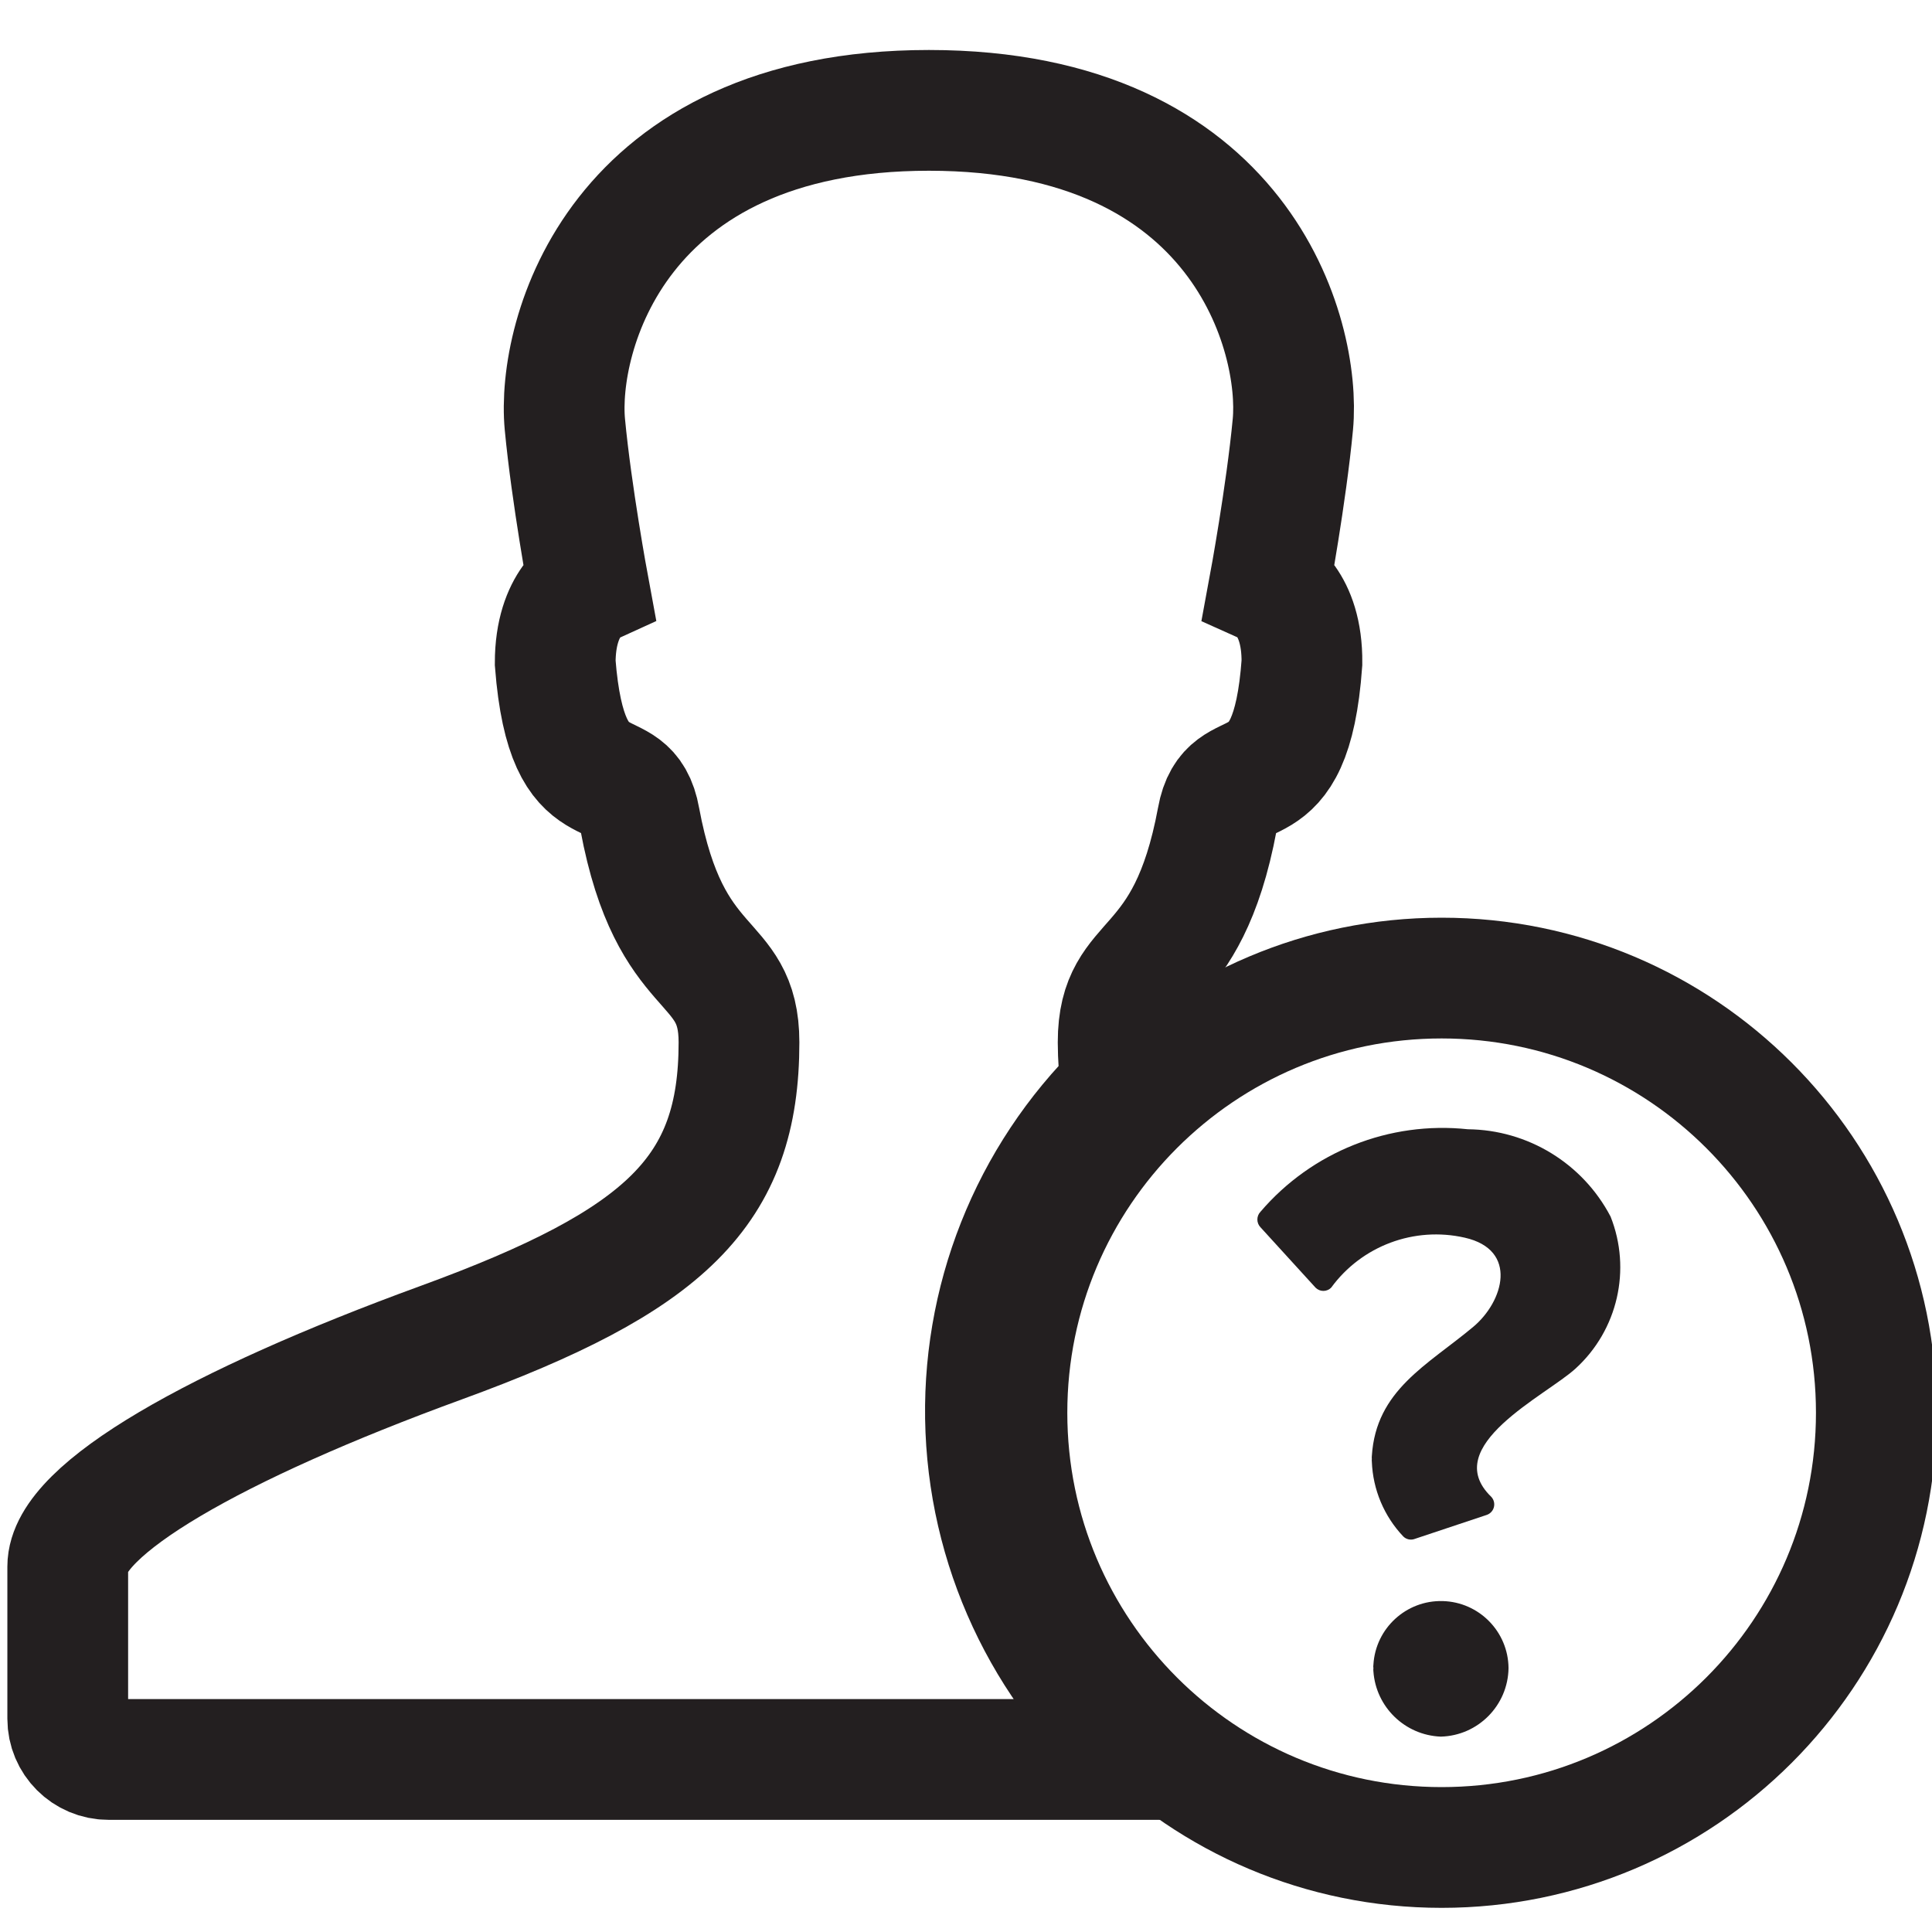
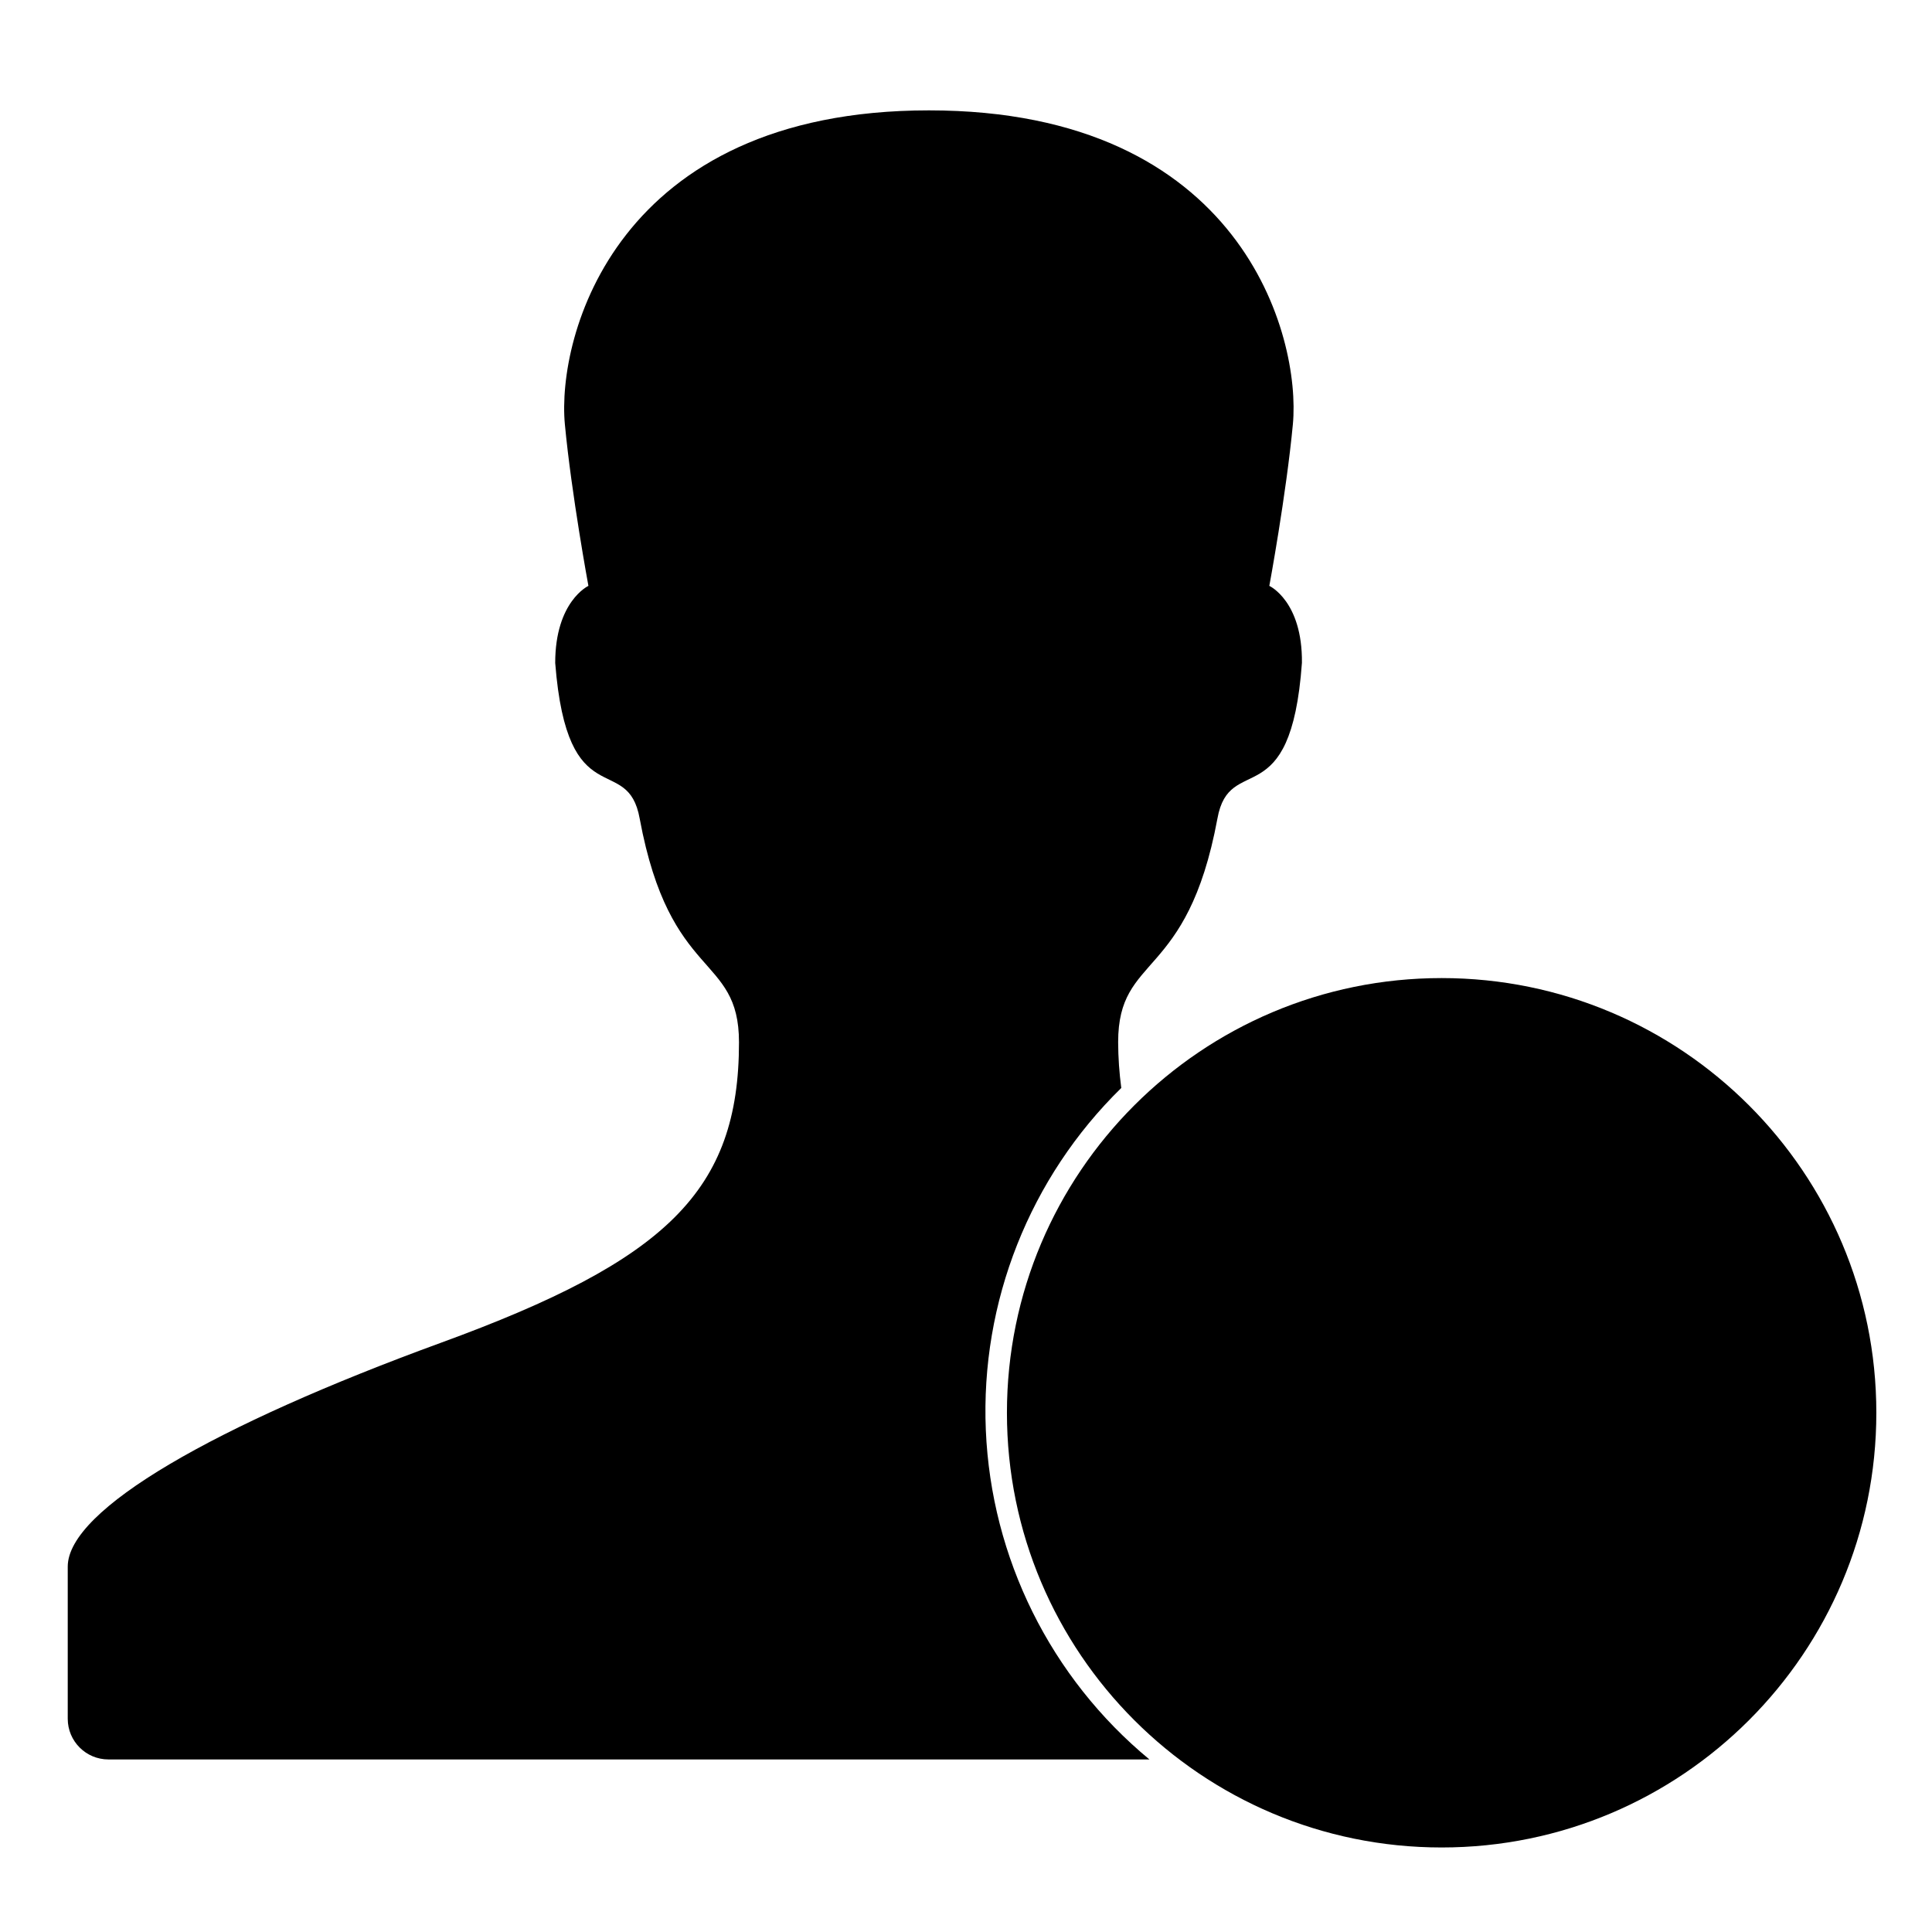
<svg xmlns="http://www.w3.org/2000/svg" viewBox="0 0 16 16">
-   <defs>
-     <style>.cls-1{fill:none;stroke:#231f20;stroke-miterlimit:10}.cls-2{fill:#231f20}</style>
-   </defs>
-   <g id="Layer_1" data-name="Layer 1">
+   <g data-name="Layer 1">
    <path class="cls-1" d="M11.939 8.1a3.6 3.6 0 1 0 3.6 3.6 3.6 3.6 0 0 0-3.6-3.6z" />
    <path class="cls-1" d="M10.512 4.852s.14-.756.195-1.338c.068-.725-.419-2.6-3.014-2.6s-3.083 1.875-3.015 2.6c.055.582.195 1.338.195 1.338s-.275.127-.275.638c.1 1.282.6.729.7 1.291.251 1.353.822 1.112.822 1.851 0 1.231-.6 1.806-2.468 2.488S.561 12.5.561 12.974v1.26a.337.337 0 0 0 .337.337h8.621a3.744 3.744 0 0 1-.233-5.561 2.973 2.973 0 0 1-.026-.379c0-.739.571-.5.822-1.851.1-.561.608-.009.7-1.291.005-.511-.27-.637-.27-.637z" />
    <path class="cls-2" d="M11.932 14.382a.582.582 0 0 1-.558-.54.1.1 0 0 1 0-.027.088.088 0 0 1 0-.029.56.56 0 0 1 1.119.029.576.576 0 0 1-.561.567zm1.117-3.049c-.245.225-1.133.643-.7 1.062a.092.092 0 0 1-.04.152l-.6.2a.09.09 0 0 1-.088-.023.952.952 0 0 1-.26-.619.088.088 0 0 1 0-.023.1.1 0 0 1 0-.024c.034-.546.46-.752.839-1.069.252-.21.376-.638-.069-.739a1.075 1.075 0 0 0-1.107.414.091.091 0 0 1-.129 0l-.456-.5a.093.093 0 0 1 0-.129 1.983 1.983 0 0 1 1.717-.683 1.349 1.349 0 0 1 1.182.723 1.136 1.136 0 0 1-.289 1.258z" />
  </g>
</svg>
